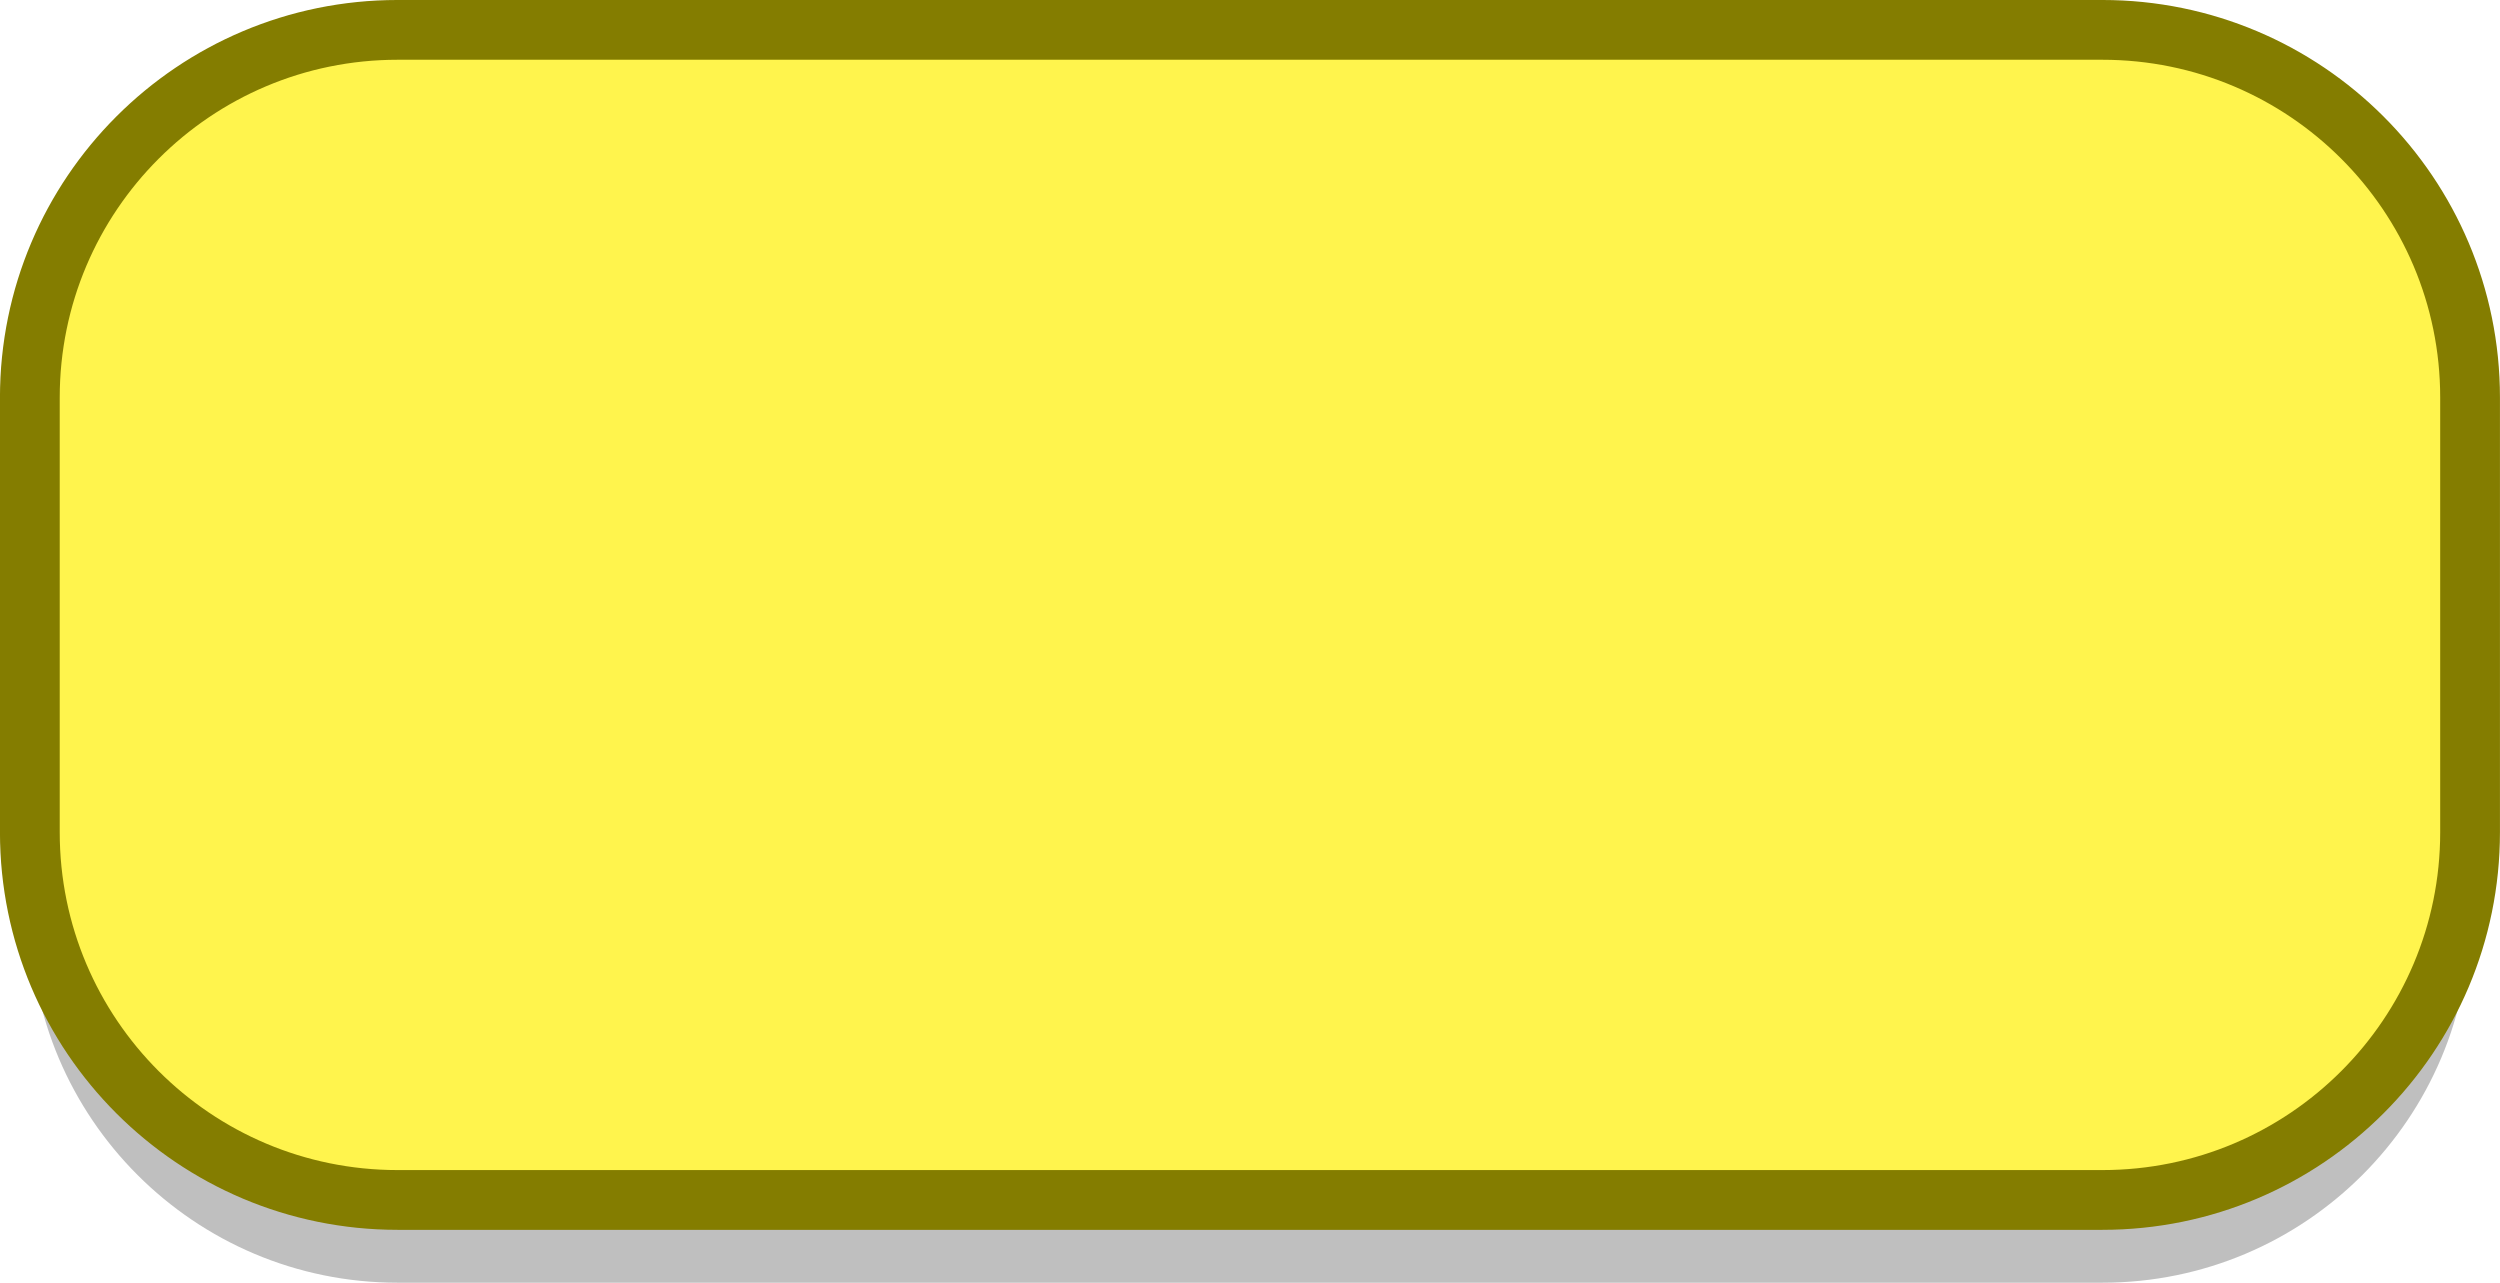
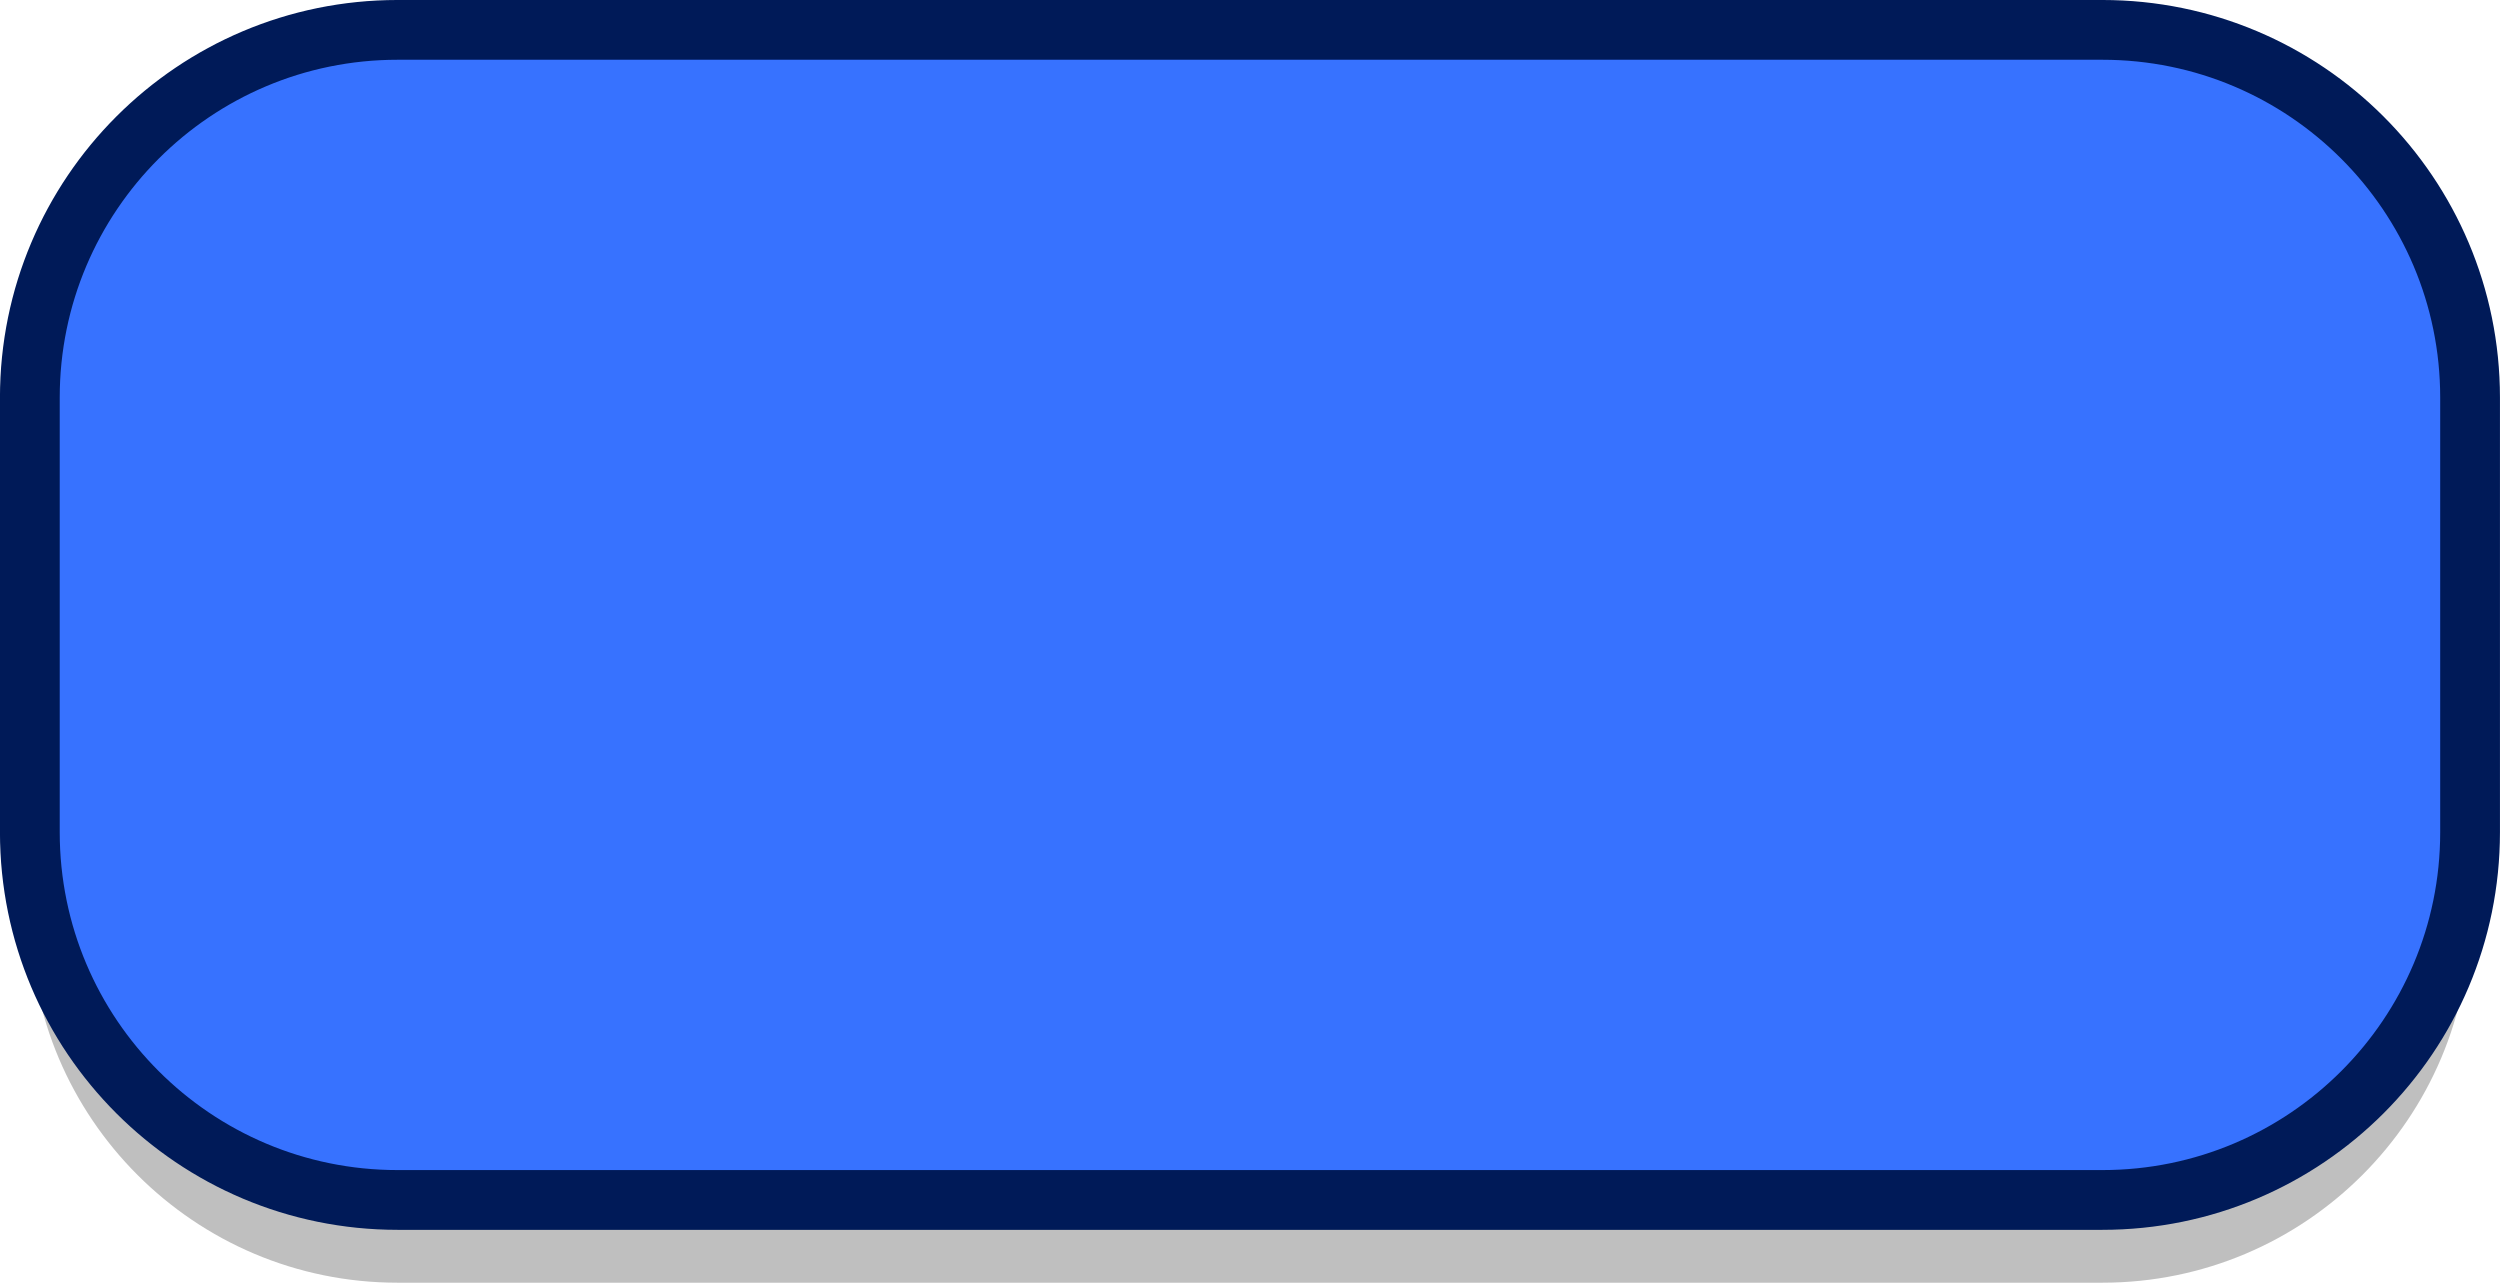
<svg xmlns="http://www.w3.org/2000/svg" width="31.75mm" height="16.29mm" viewBox="0 0 31.75 16.29" version="1.1" id="svg8">
  <defs id="defs2" />
  <g id="layer1" transform="translate(-33.835,-113.7136)">
    <rect style="opacity:0.5;vector-effect:none;fill:#808080;fill-opacity:1;stroke:none;stroke-width:1.301;stroke-linecap:round;stroke-linejoin:round;stroke-miterlimit:4;stroke-dasharray:none;stroke-dashoffset:0;stroke-opacity:1" id="rect4485-0" width="30.991" height="14.86" x="34.214" y="115.144" ry="4.67" />
-     <rect style="opacity:1;vector-effect:none;fill:#fff44d;fill-opacity:1;stroke:#847d00;stroke-width:0.759;stroke-miterlimit:4;stroke-dasharray:none;stroke-opacity:1" id="rect4485" width="30.991" height="14.86" x="34.214" y="114.093" ry="4.67" />
+     <rect style="opacity:1;vector-effect:none;fill:#3772ff;fill-opacity:1;stroke:#001a58;stroke-width:0.759;stroke-miterlimit:4;stroke-dasharray:none;stroke-opacity:1" id="rect4485" width="30.991" height="14.86" x="34.214" y="114.093" ry="4.67" />
  </g>
</svg>
